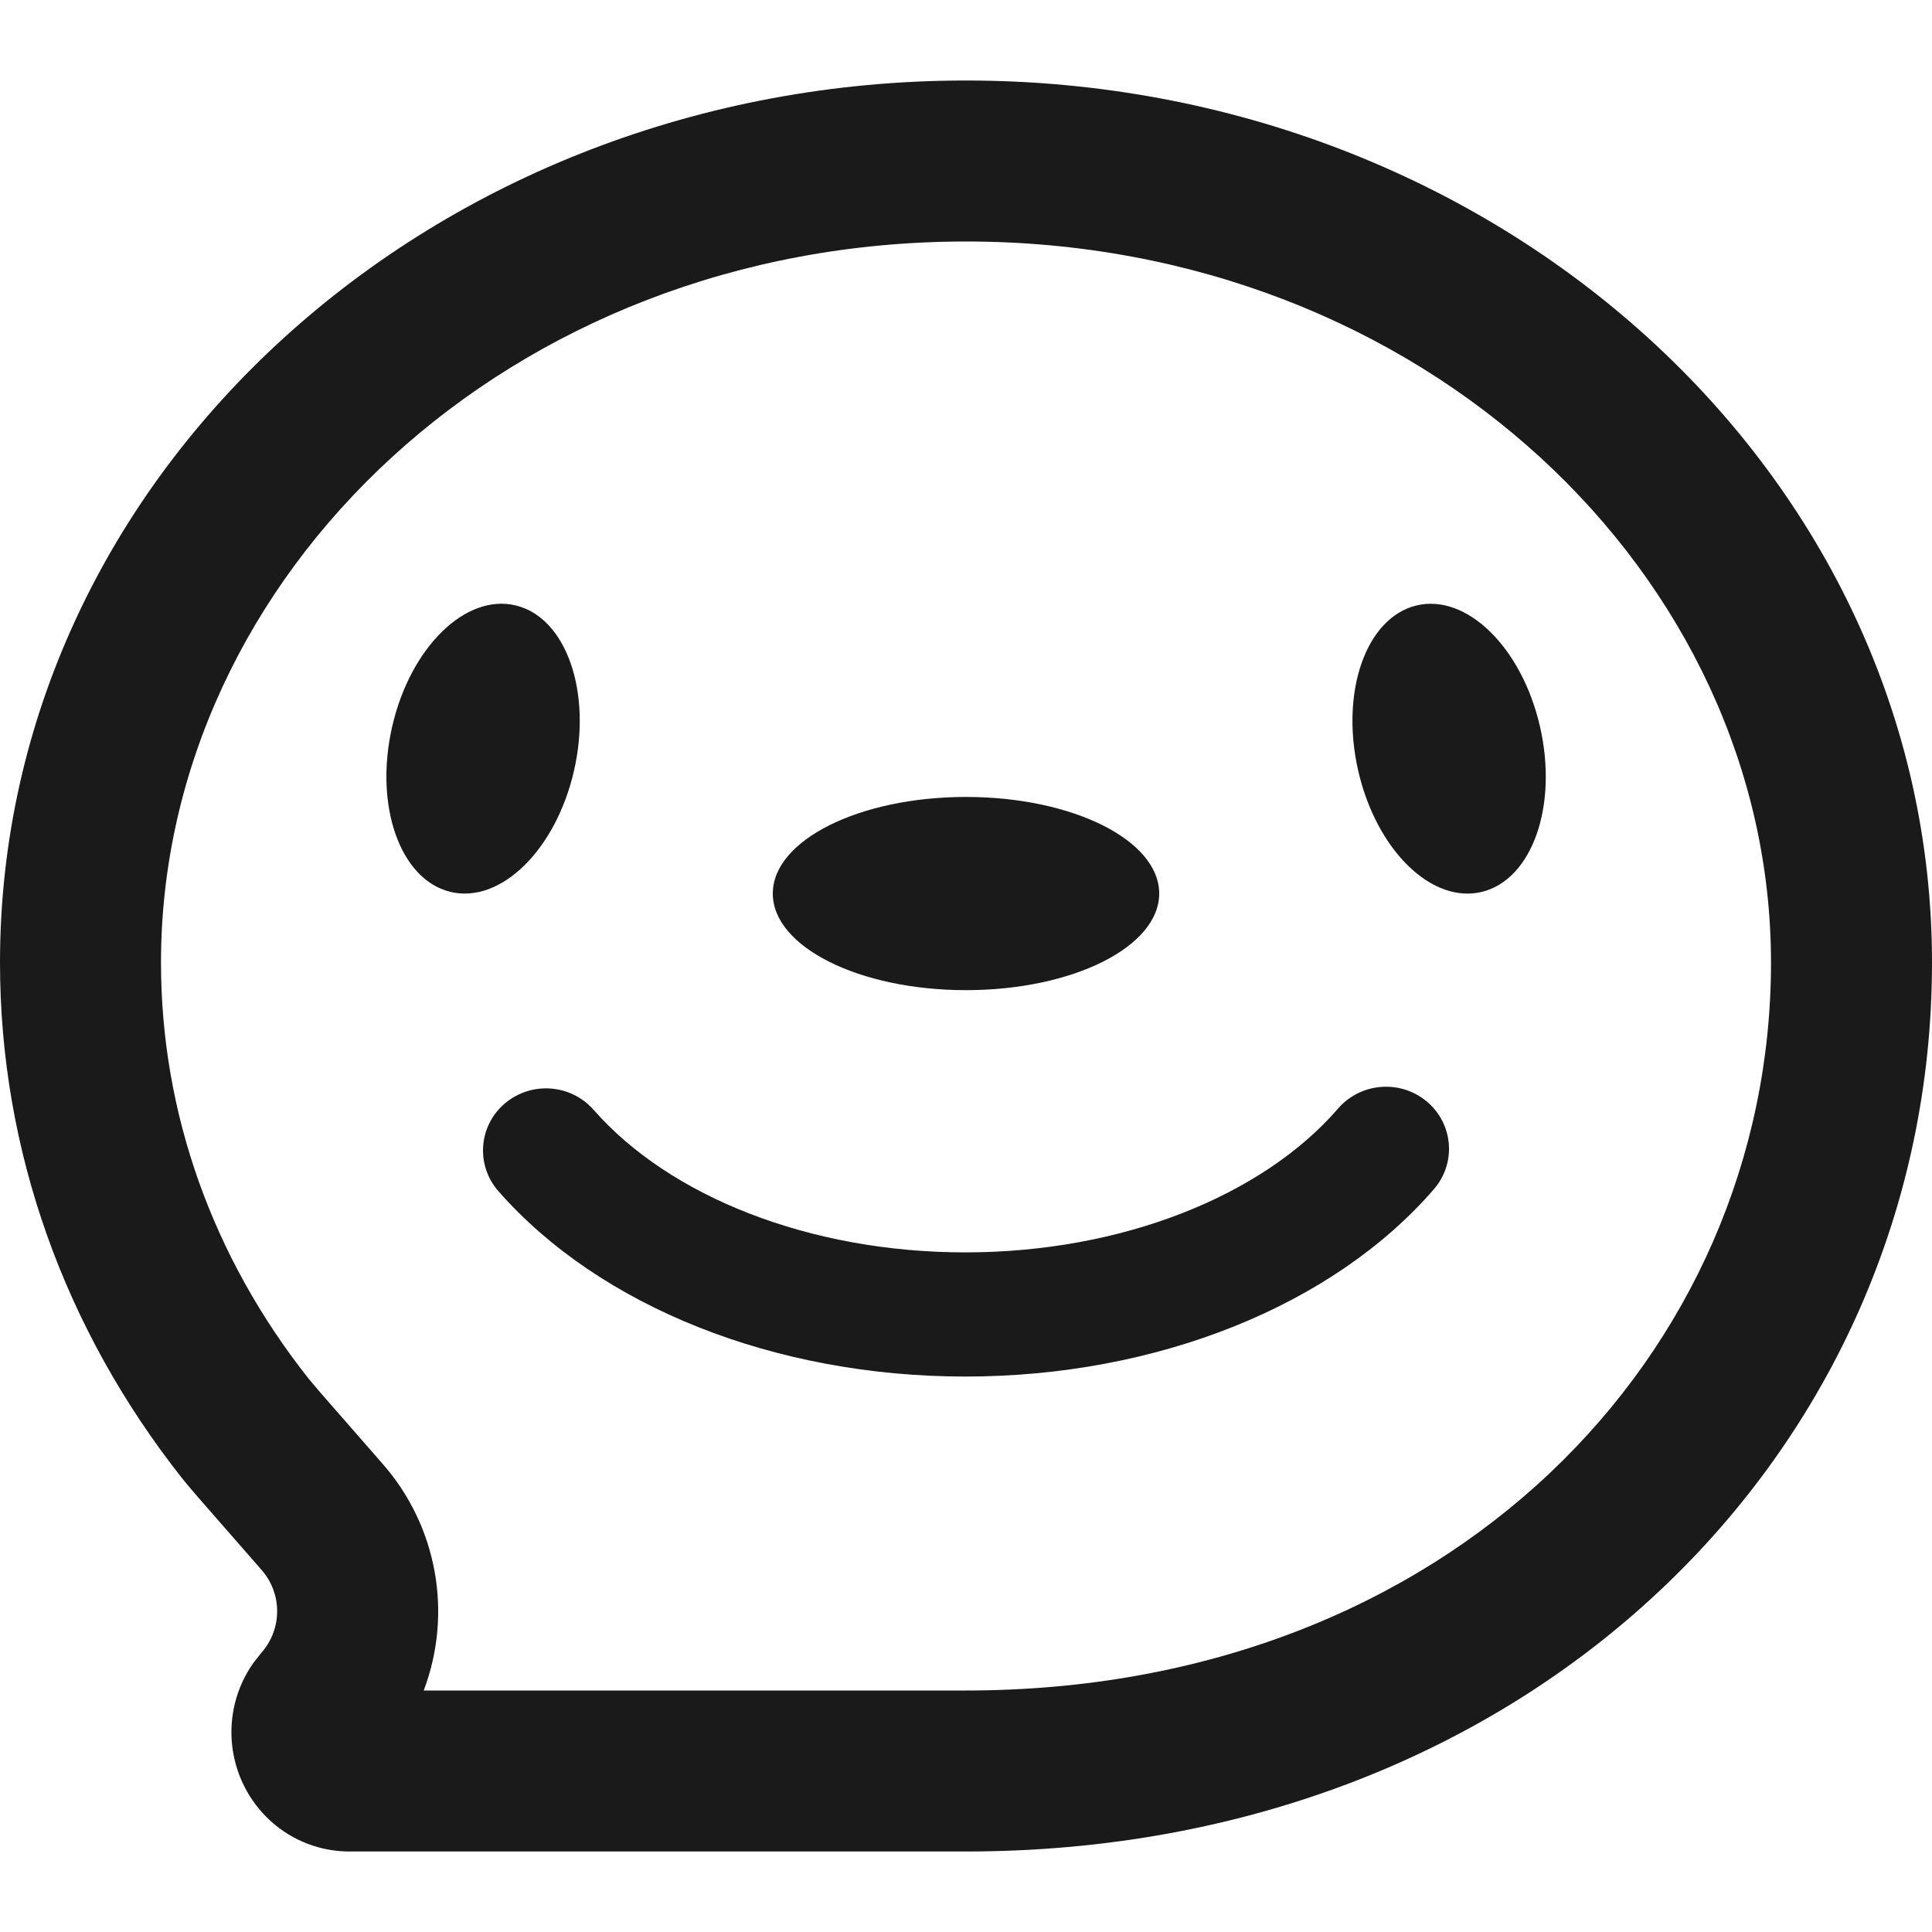
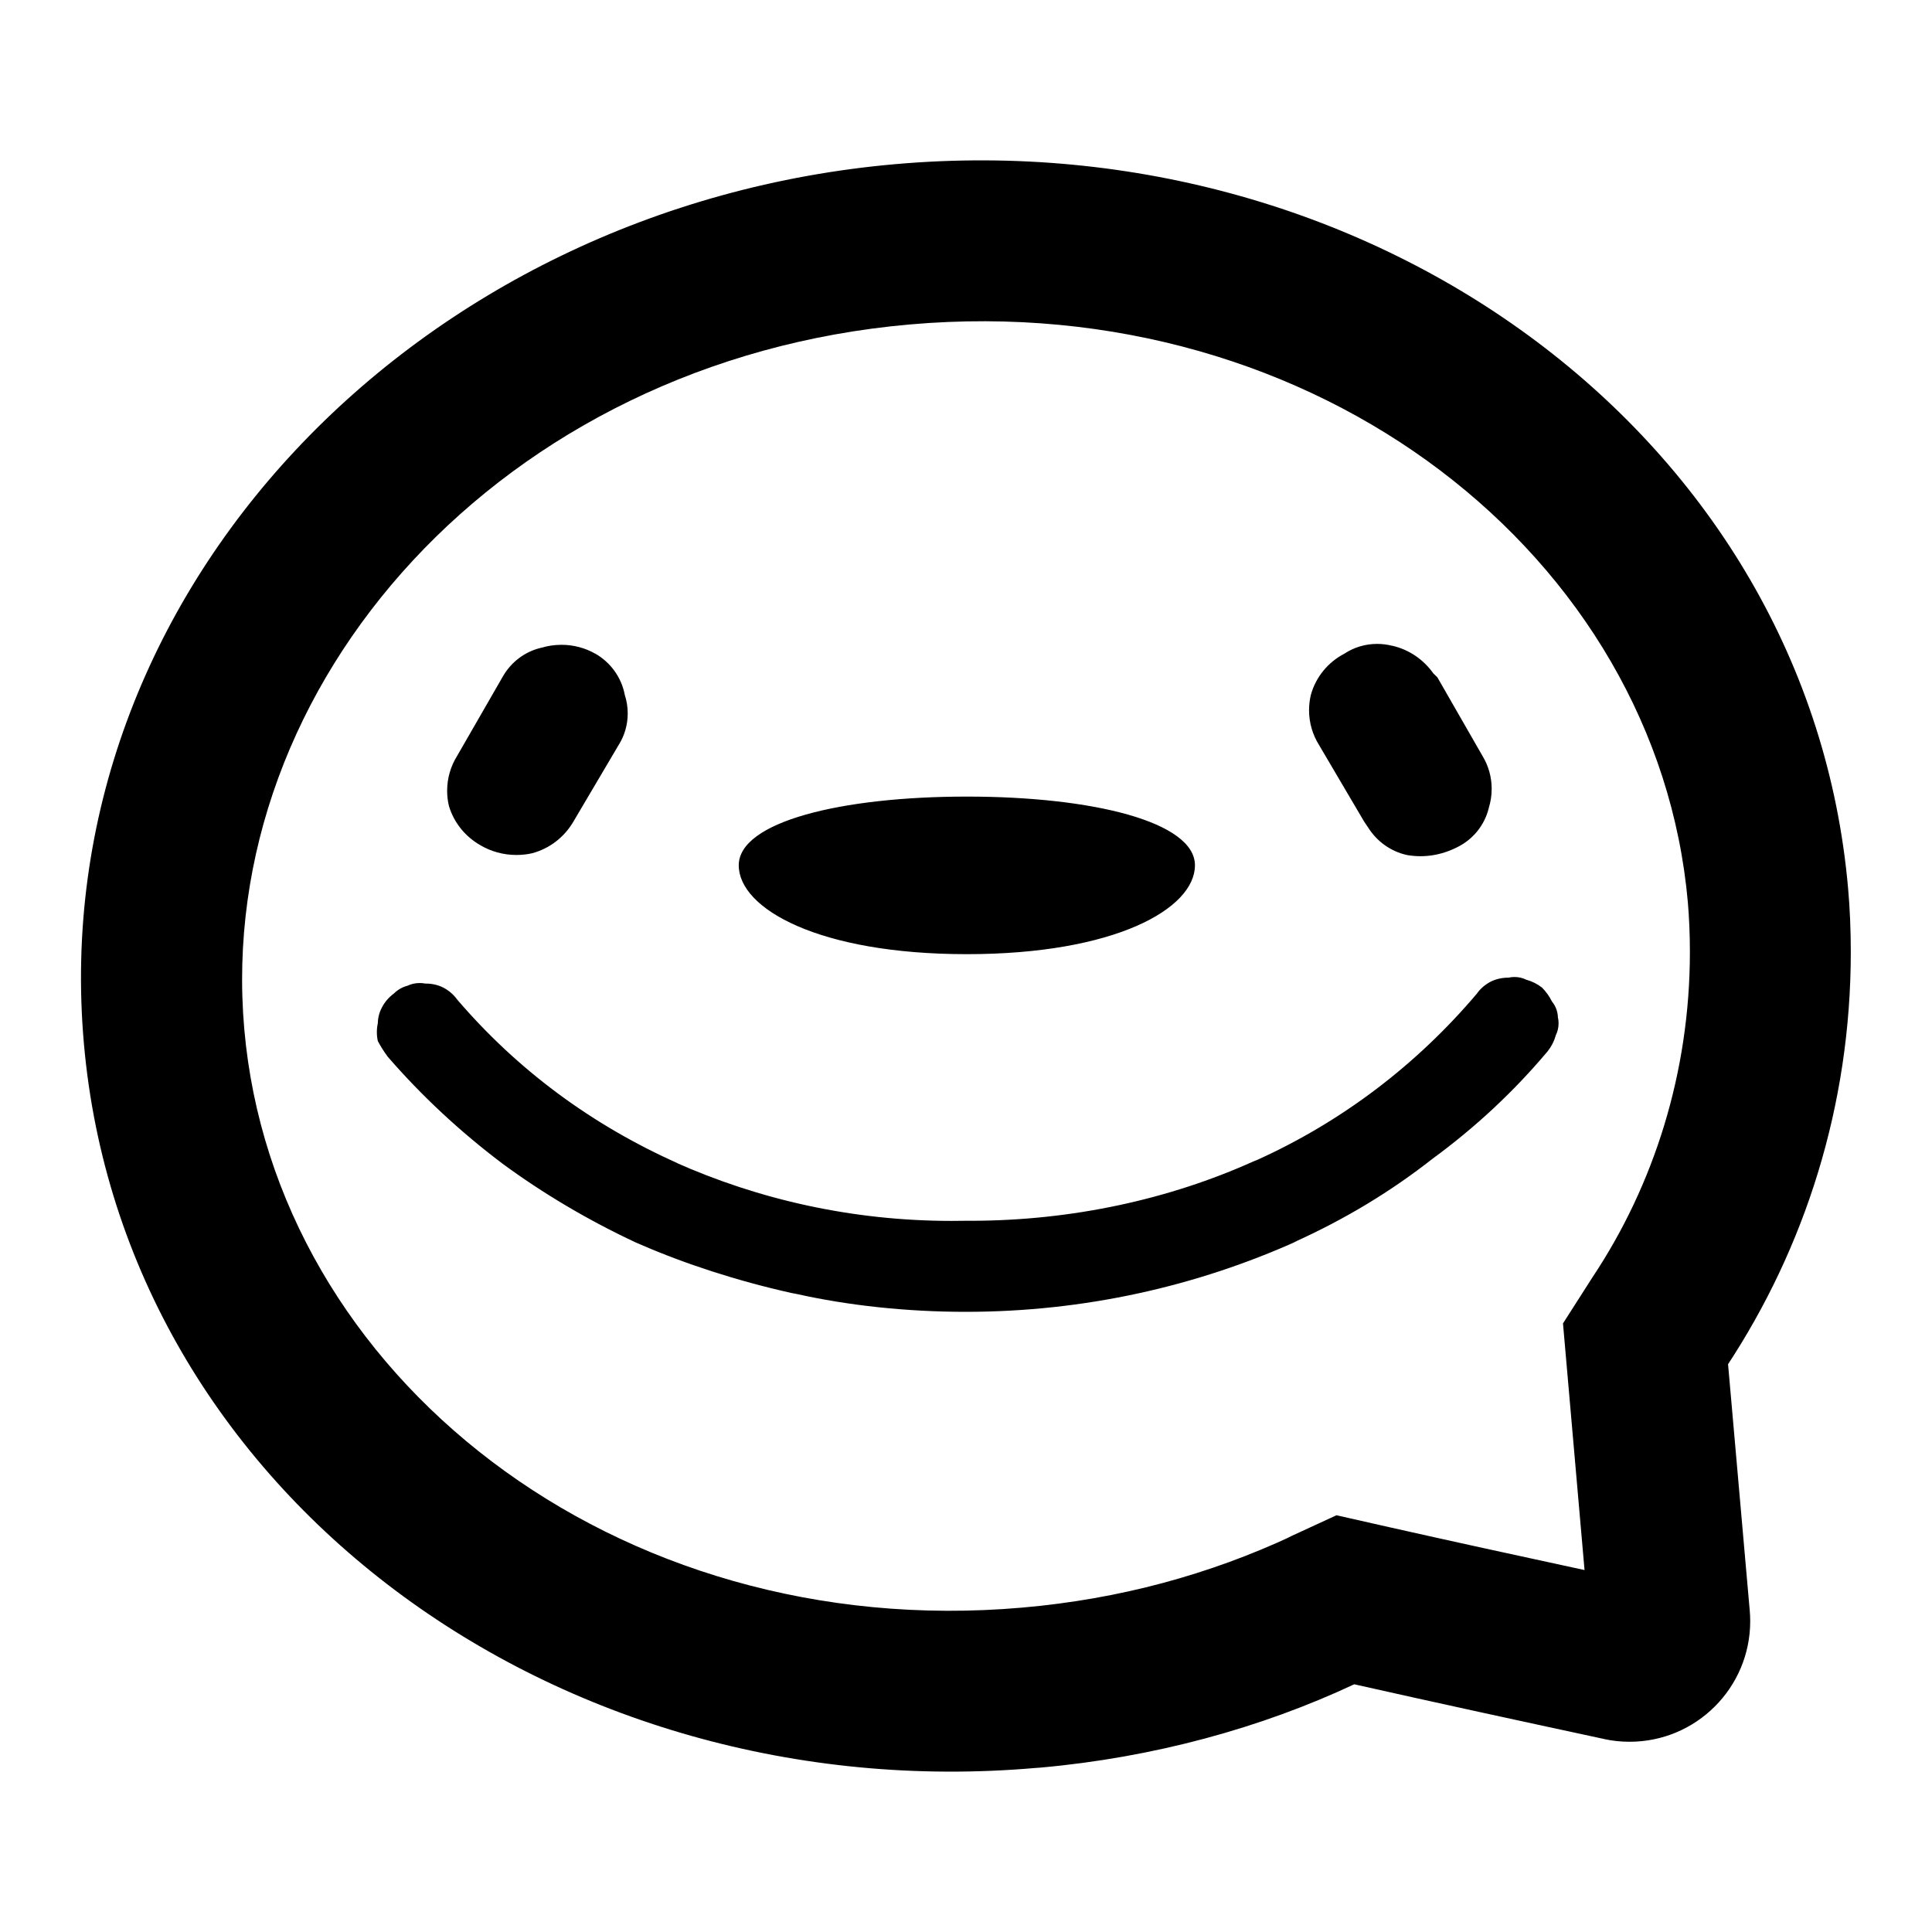
- <svg xmlns="http://www.w3.org/2000/svg" viewBox="0 0 1024 1024">
-   <path fill="#1A1A1A" d="M709.21 587.54a33.73 33.73 0 0 1 47.08-3.67c14.02 11.8 15.7 32.58 3.73 46.4-53.5 61.82-146.82 99.33-248.4 99.33-100.99 0-193.83-37.08-247.49-98.3a32.6 32.6 0 0 1 3.43-46.43 33.73 33.73 0 0 1 47.11 3.4c40.19 45.87 114.39 75.52 196.95 75.52 83.03 0 157.57-29.97 197.59-76.23z m-197.21-62.74c56.55 0 102.4-22.93 102.4-51.2s-45.85-51.2-102.4-51.2c-56.53 0-102.4 22.93-102.4 51.2 0 28.29 45.87 51.2 102.4 51.2z m-238.53-203.88c-26.62-6.55-55.94 22.14-65.58 64.08-9.66 41.94 4.1 81.15 30.72 87.68 26.65 6.55 55.94-22.14 65.6-64.08 9.64-41.94-4.12-81.15-30.74-87.68z m542.74 64.1c-9.64-41.94-38.95-70.61-65.58-64.08-26.62 6.53-40.38 45.74-30.72 87.68 9.62 41.94 38.93 70.61 65.56 64.08 26.65-6.53 40.41-45.74 30.74-87.68z" />
-   <path fill="#1A1A1A" d="M512 981.33c298.37 0 512-212.03 512-471.16 0-259.14-230.06-467.5-512-467.5s-512 208.36-512 467.5c0 99.63 34.22 194.54 96.6 273.45 1.49 1.9 4.27 5.16 8.32 9.89l33.75 38.62a33.17 33.17 0 0 1-0.07 43.8l-4.26 5.39a63.74 63.74 0 0 0 9.15 83.91 62.08 62.08 0 0 0 42.49 16.1h326.02z m-287.42-85.33a118.53 118.53 0 0 0-21.76-120.11l-0.11-0.12-33.28-38.11a651.67 651.67 0 0 1-5.89-6.97c-50.99-64.49-78.21-140.91-78.21-220.52 0-204.67 184.17-382.17 426.67-382.17s426.67 177.49 426.67 382.17c0 207.23-170.52 385.83-426.67 385.83h-287.42z" />
+ <svg xmlns="http://www.w3.org/2000/svg" version="1.1" width="32" height="32" viewBox="0 0 32 32">
+   <path d="M23.052 10.695c-0.073-0.019-0.157-0.030-0.243-0.030-0.201 0-0.388 0.060-0.544 0.163l0.004-0.002c-0.272 0.141-0.474 0.386-0.556 0.68l-0.002 0.008c-0.018 0.075-0.029 0.161-0.029 0.249 0 0.211 0.060 0.408 0.164 0.574l-0.003-0.005 0.752 1.277 0.066 0.098c0.146 0.231 0.376 0.397 0.647 0.456l0.007 0.001c0.283 0.046 0.558 0 0.818-0.13 0.262-0.128 0.455-0.363 0.525-0.647l0.001-0.007c0.030-0.094 0.048-0.202 0.048-0.314 0-0.199-0.055-0.385-0.151-0.543l0.003 0.005-0.752-1.31-0.066-0.064c-0.162-0.229-0.401-0.394-0.678-0.458l-0.008-0.002zM9.858 10.825c0.253 0.145 0.434 0.391 0.49 0.682l0.001 0.006c0.030 0.090 0.048 0.195 0.048 0.303 0 0.191-0.054 0.369-0.148 0.52l0.002-0.004-0.754 1.277c-0.15 0.256-0.391 0.444-0.678 0.522l-0.008 0.002c-0.077 0.018-0.166 0.028-0.258 0.028-0.218 0-0.423-0.059-0.598-0.162l0.006 0.003c-0.252-0.142-0.44-0.372-0.524-0.648l-0.002-0.008c-0.018-0.074-0.029-0.16-0.029-0.248 0-0.211 0.060-0.408 0.164-0.575l-0.003 0.005 0.754-1.31c0.137-0.247 0.37-0.427 0.647-0.49l0.007-0.001c0.097-0.030 0.209-0.047 0.325-0.047 0.205 0 0.397 0.054 0.563 0.149l-0.006-0.003zM25.705 16.587c-0.044-0.088-0.099-0.163-0.164-0.229l0 0c-0.074-0.058-0.161-0.103-0.255-0.129l-0.005-0.001c-0.057-0.029-0.125-0.046-0.196-0.046-0.036 0-0.070 0.004-0.104 0.012l0.003-0.001c-0.108 0-0.206 0.023-0.293 0.066-0.092 0.048-0.169 0.114-0.227 0.195l-0.001 0.002c-0.996 1.178-2.233 2.119-3.638 2.755l-0.065 0.026c-1.38 0.621-2.991 0.983-4.687 0.983-0.032 0-0.063-0-0.095-0l0.005 0c-0.065 0.001-0.142 0.002-0.219 0.002-1.638 0-3.195-0.35-4.599-0.979l0.071 0.029c-1.453-0.646-2.677-1.567-3.655-2.706l-0.011-0.014c-0.060-0.081-0.137-0.147-0.225-0.193l-0.004-0.002c-0.083-0.042-0.182-0.066-0.286-0.066-0.004 0-0.008 0-0.012 0h0.001c-0.028-0.006-0.060-0.009-0.093-0.009-0.072 0-0.141 0.016-0.202 0.045l0.003-0.001c-0.090 0.023-0.167 0.069-0.228 0.13l-0 0c-0.082 0.060-0.148 0.136-0.195 0.225l-0.002 0.004c-0.042 0.076-0.067 0.166-0.069 0.262v0.001c-0.010 0.044-0.016 0.095-0.016 0.148s0.006 0.103 0.017 0.152l-0.001-0.005c0.046 0.087 0.101 0.174 0.165 0.261 0.569 0.656 1.202 1.243 1.899 1.769 0.663 0.488 1.415 0.936 2.21 1.307l0.082 0.035c0.728 0.317 1.592 0.599 2.486 0.799l0.099 0.019c0.841 0.188 1.806 0.295 2.796 0.295 1.962 0 3.826-0.422 5.505-1.179l-0.084 0.034c0.875-0.394 1.628-0.854 2.316-1.394l-0.024 0.018c0.728-0.532 1.362-1.125 1.918-1.785l0.013-0.016c0.058-0.074 0.103-0.161 0.129-0.255l0.001-0.005c0.029-0.057 0.046-0.125 0.046-0.197 0-0.035-0.004-0.070-0.012-0.103l0.001 0.003c-0.004-0.1-0.040-0.19-0.099-0.261l0.001 0.001zM19.792 14.332c0 0.722-1.332 1.472-3.778 1.472s-3.778-0.75-3.778-1.472c0-0.72 1.692-1.138 3.778-1.138s3.778 0.418 3.778 1.138zM14.839 2.718c7.932-0.695 15.12 4.539 15.772 12.004 0.028 0.314 0.044 0.679 0.044 1.047 0 2.539-0.759 4.901-2.062 6.871l0.029-0.046 0.359 4.080c0.005 0.053 0.008 0.115 0.008 0.177 0 1.103-0.894 1.998-1.998 1.998-0.148 0-0.293-0.016-0.432-0.047l0.013 0.002c-1.339-0.288-2.837-0.613-4.142-0.907-1.538 0.722-3.325 1.214-5.206 1.381l-0.061 0.004c-7.936 0.695-15.12-4.539-15.774-12.004-0.654-7.463 5.513-13.867 13.449-14.56zM22.135 25.097l0.88 0.199c1.012 0.228 2.146 0.475 3.23 0.709l-0.357-4.085 0.491-0.768c1.010-1.517 1.611-3.381 1.611-5.385 0-0.286-0.012-0.57-0.036-0.85l0.003 0.036c-0.503-5.732-6.142-10.172-12.887-9.579-6.743 0.59-11.525 5.938-11.024 11.671 0.503 5.735 6.139 10.172 12.885 9.582 1.617-0.141 3.105-0.551 4.468-1.186l-0.082 0.034 0.818-0.377z" />
</svg>
